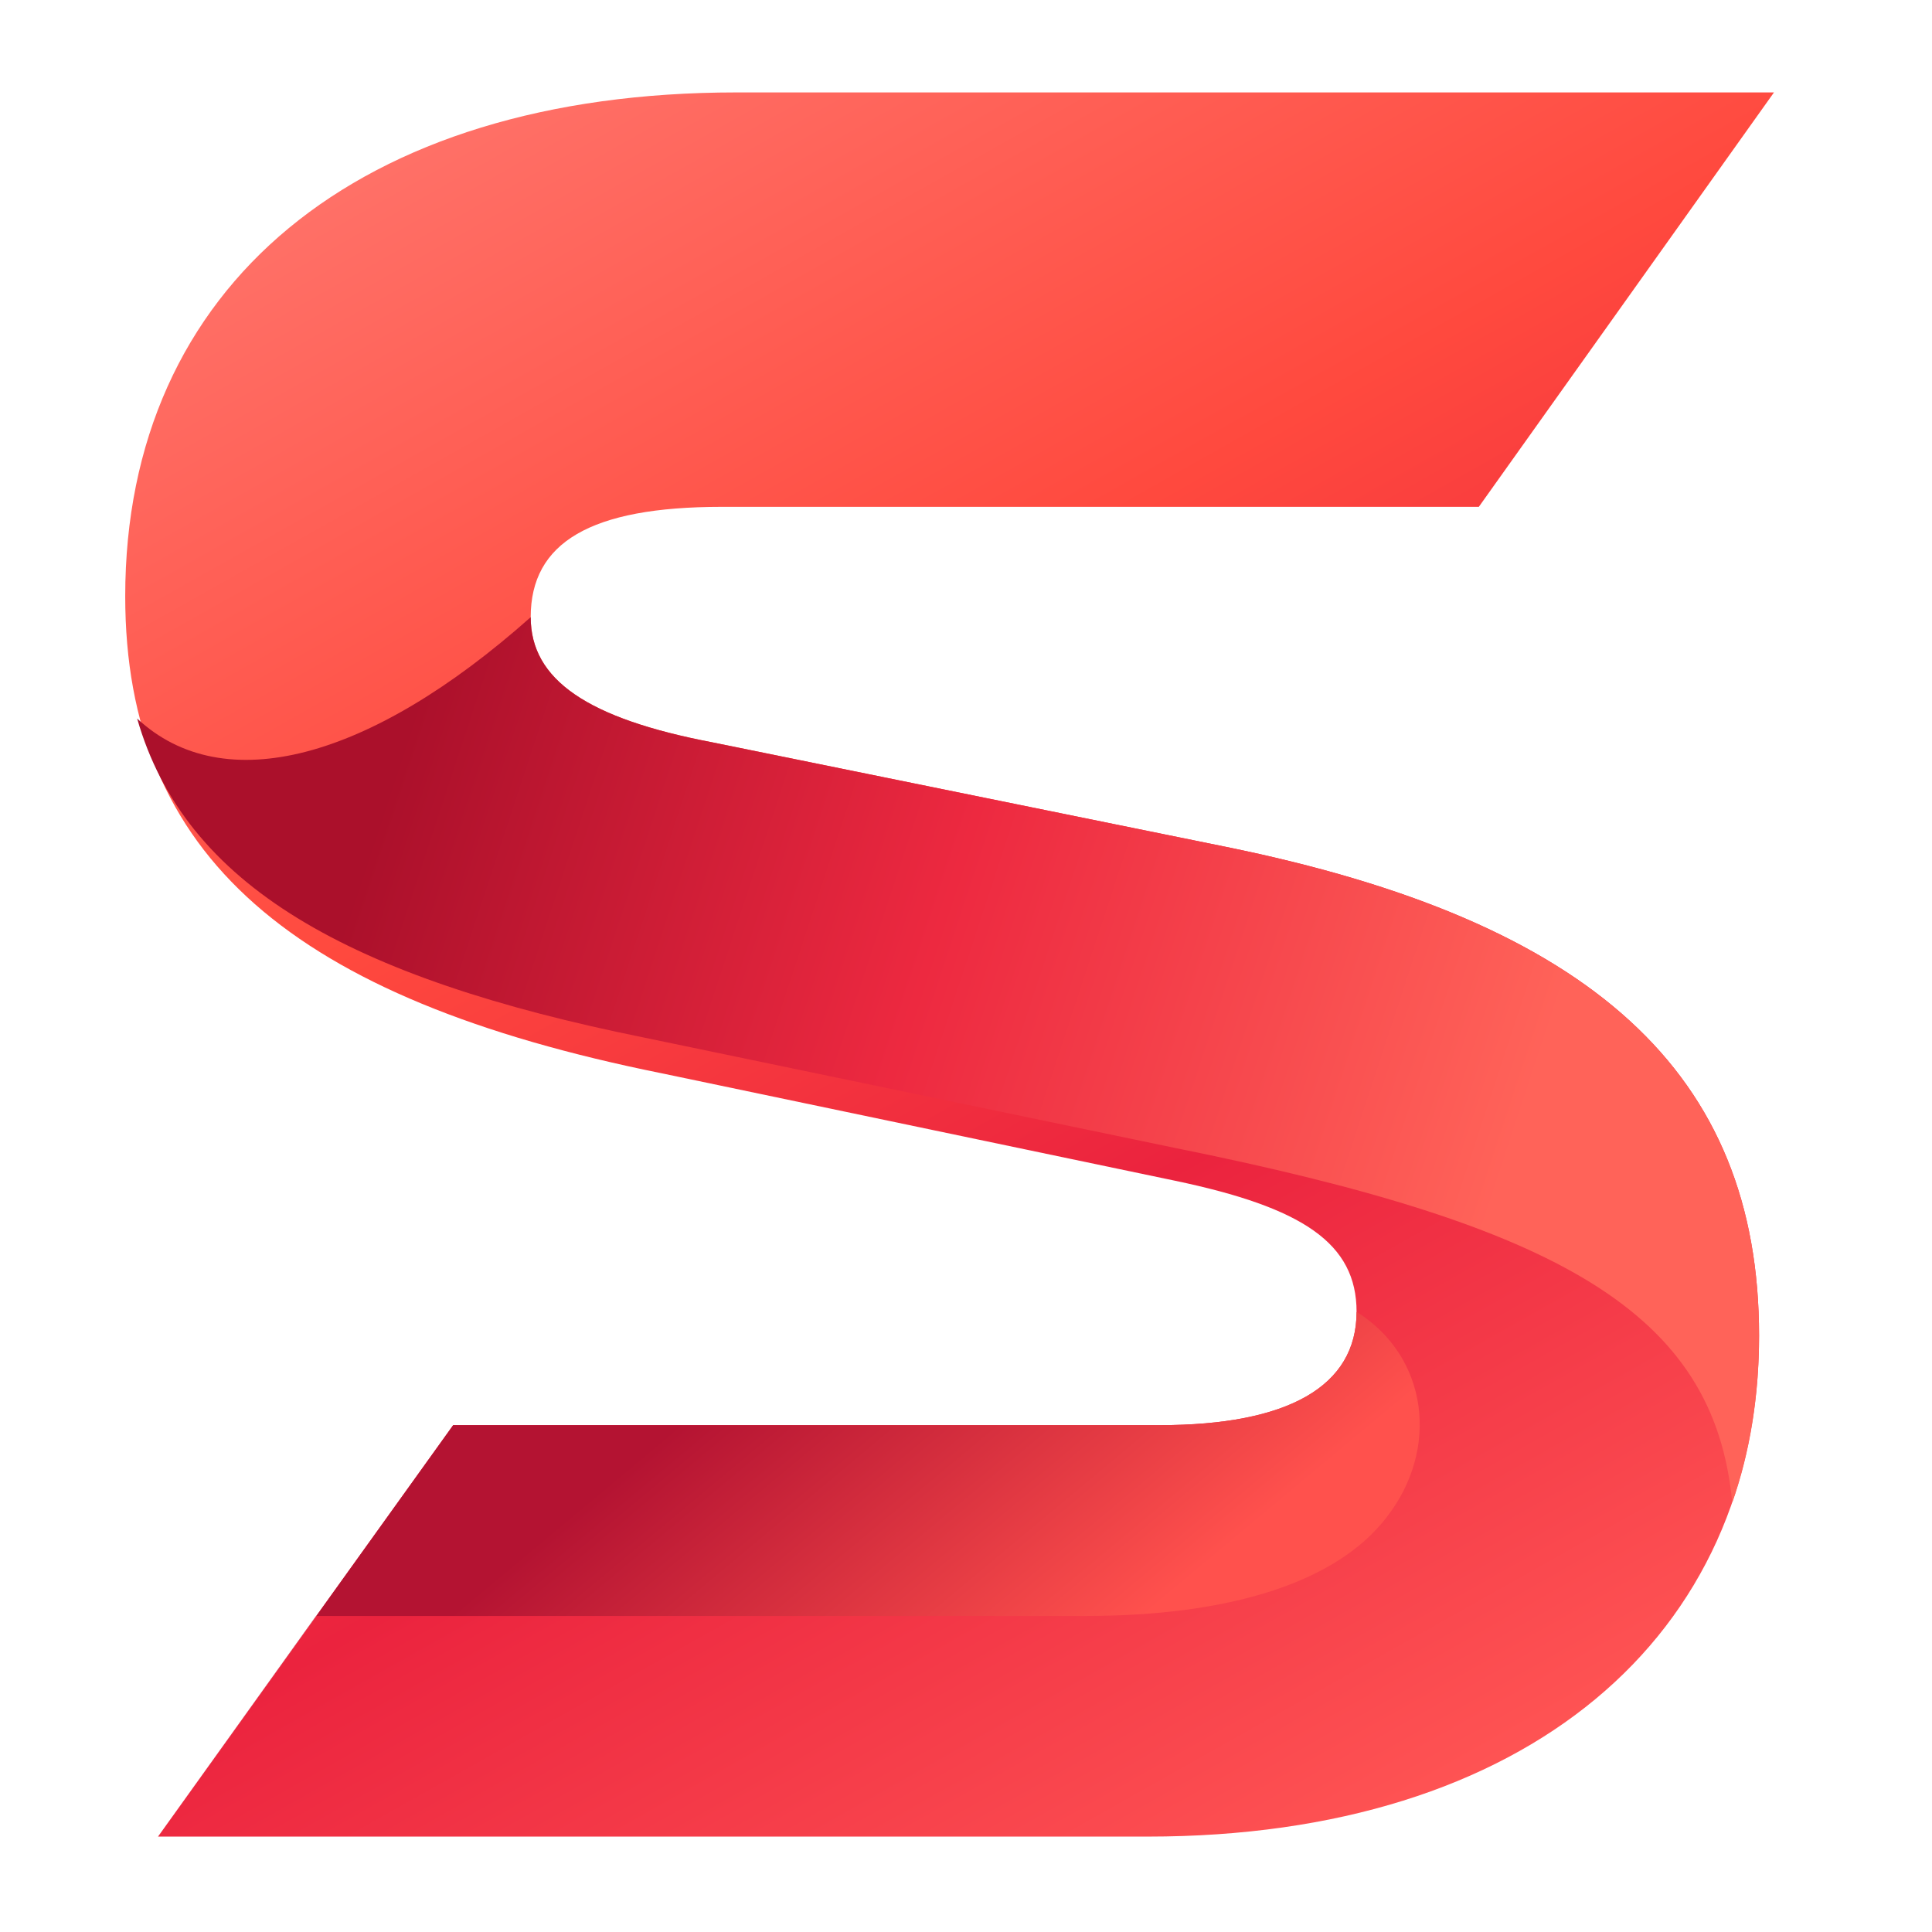
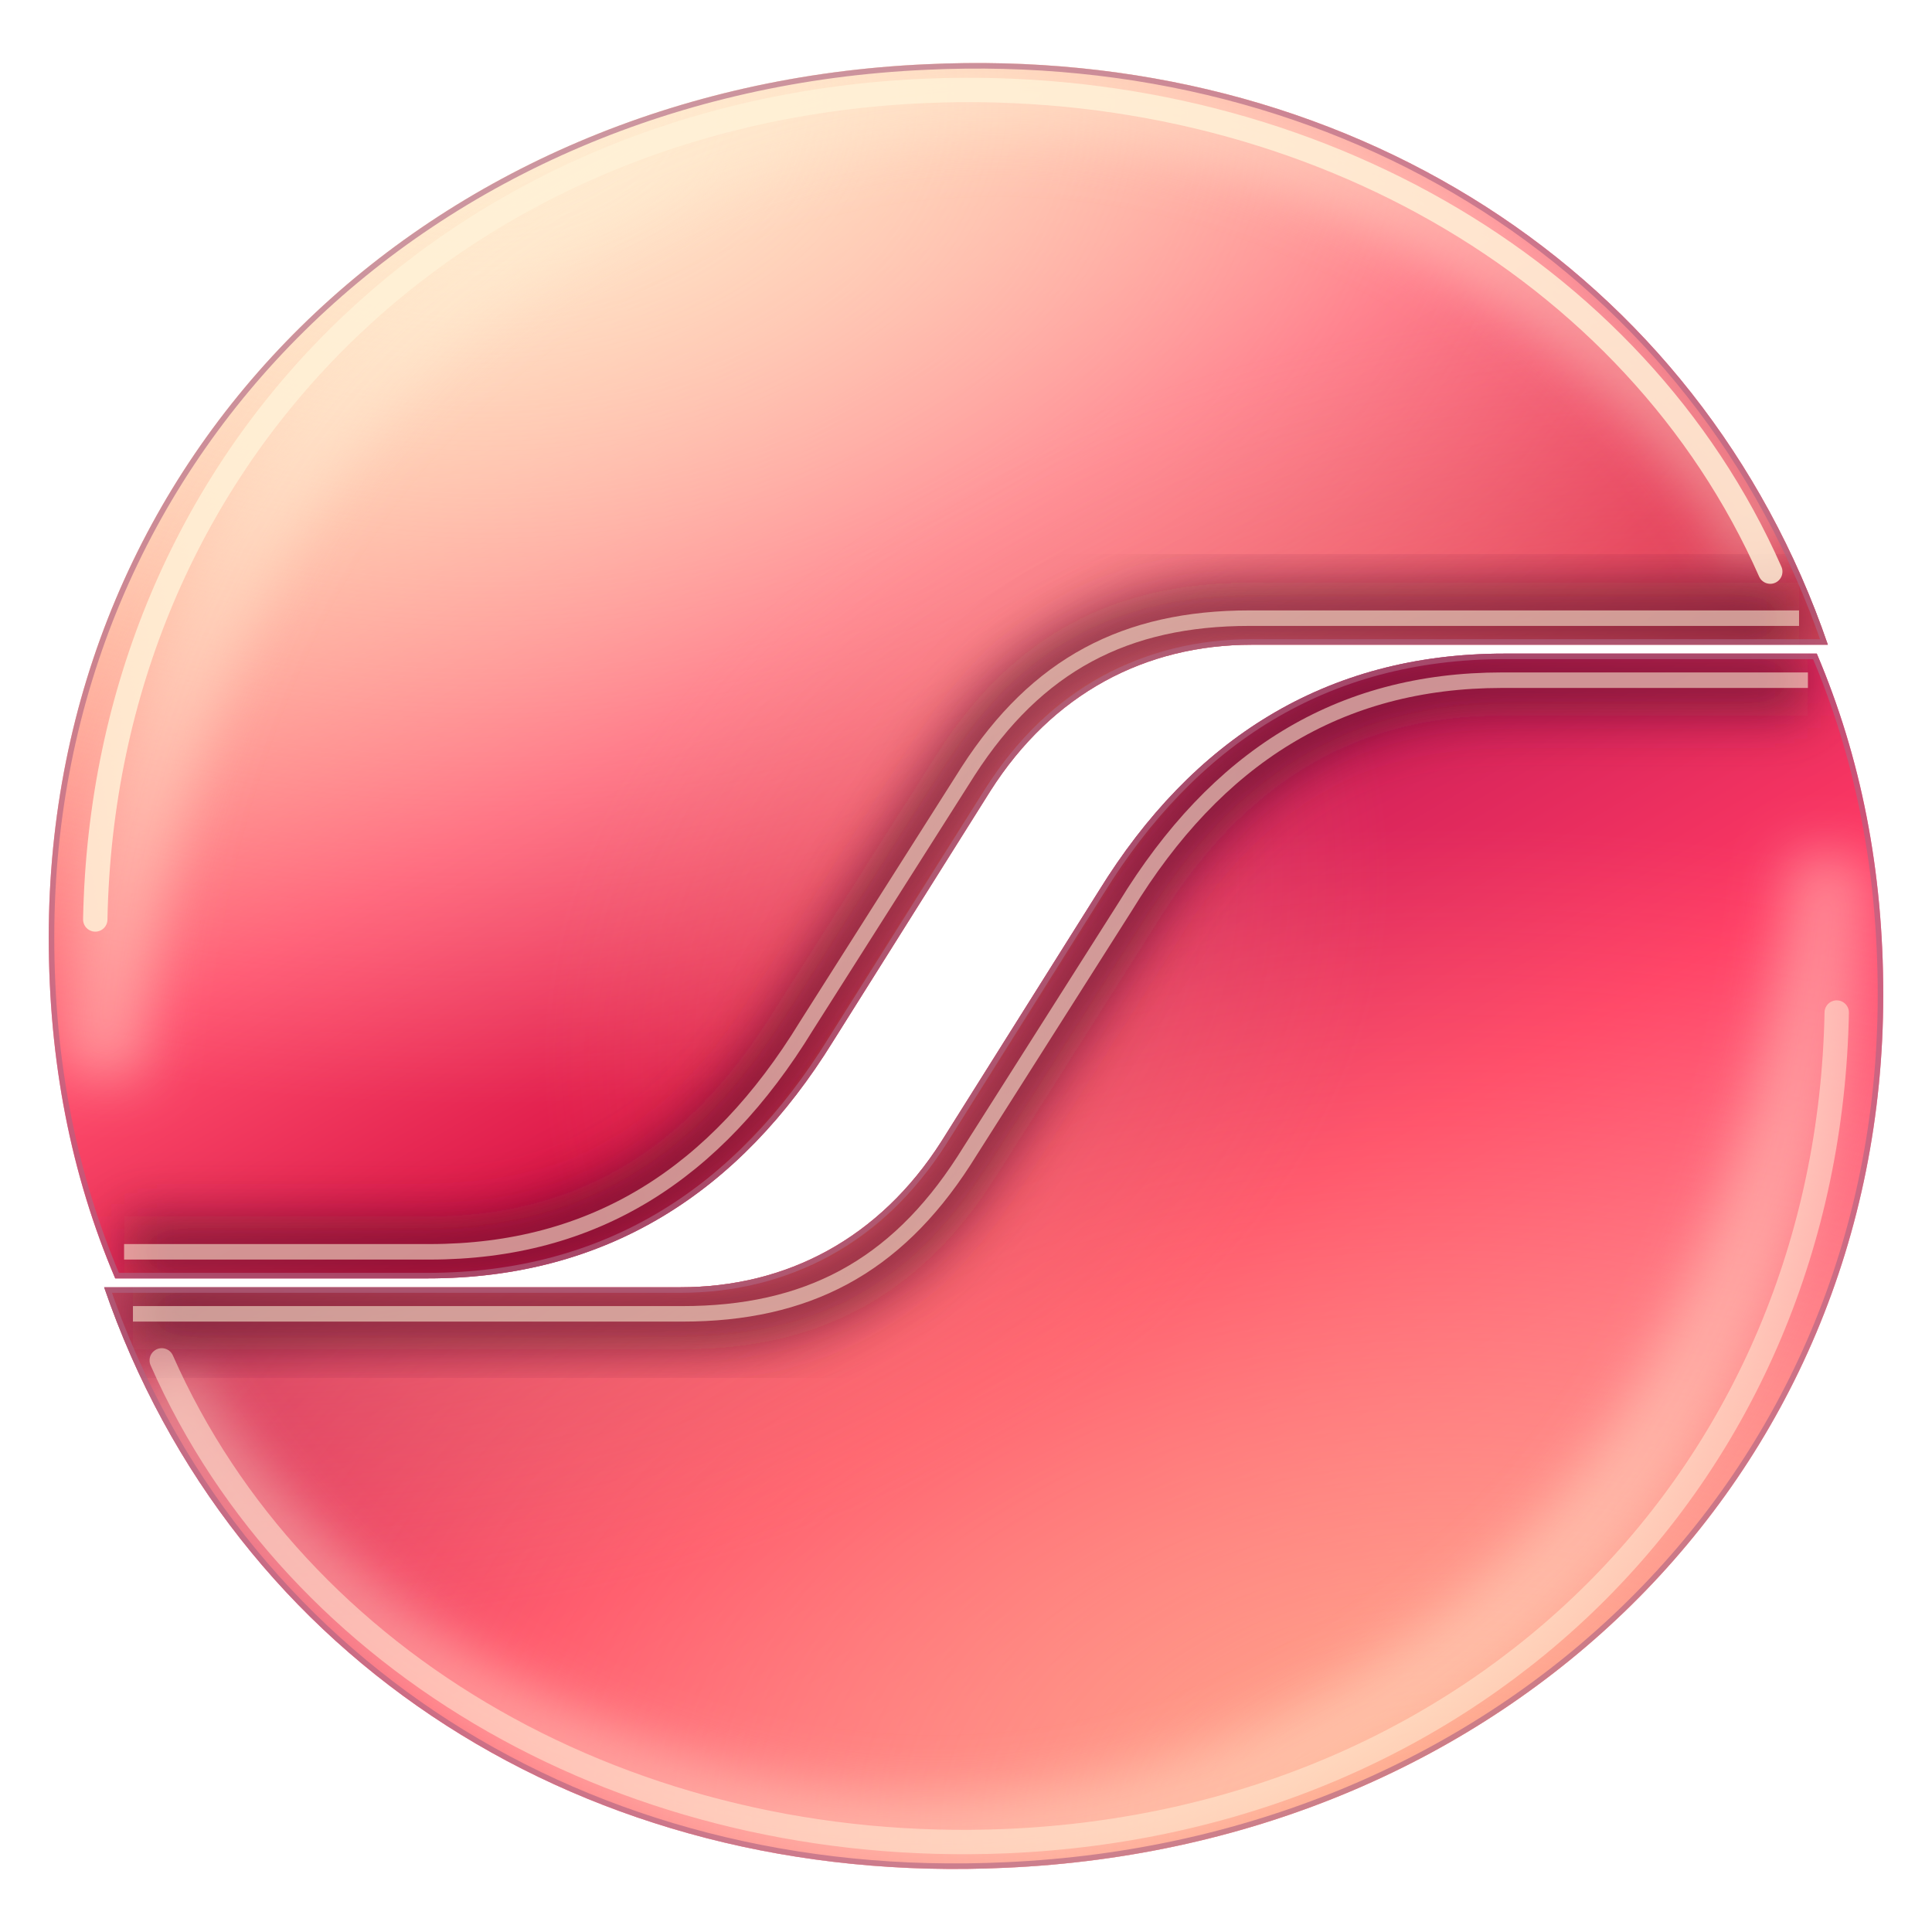
- <svg xmlns="http://www.w3.org/2000/svg" viewBox="188 188 648 648">
+ <svg xmlns="http://www.w3.org/2000/svg" width="1024" height="1024" viewBox="76 76 872 872">
  <defs>
-     <linearGradient id="body" gradientUnits="userSpaceOnUse" x1="310" y1="210" x2="649" y2="812">
-       <stop stop-color="#ff766d" />
-       <stop offset=".37" stop-color="#ff493e" />
-       <stop offset=".66" stop-color="#eb233e" />
-       <stop offset="1" stop-color="#ff5554" />
+     <linearGradient id="upper-color" gradientUnits="userSpaceOnUse" x1="250" y1="116" x2="565" y2="651">
+       <stop offset="0.000" stop-color="#fff0c7" />
+       <stop offset="0.250" stop-color="#ff9b89" />
+       <stop offset="0.500" stop-color="#ff4e6c" />
+       <stop offset="0.750" stop-color="#dc1748" />
+       <stop offset="1.000" stop-color="#95113d" />
    </linearGradient>
-     <linearGradient id="fold" gradientUnits="userSpaceOnUse" x1="321" y1="444" x2="697" y2="568">
-       <stop stop-color="#ab102b" />
-       <stop offset=".48" stop-color="#ed2940" />
-       <stop offset="1" stop-color="#ff6359" />
+     <radialGradient id="upper-light" cx=".25" cy=".03" r=".83">
+       <stop stop-color="#fff2d7" stop-opacity=".85" />
+       <stop offset="1" stop-color="#fff2d7" stop-opacity="0" />
+     </radialGradient>
+     <radialGradient id="upper-bounce" cx=".90" cy=".82" r=".62">
+       <stop stop-color="#ffab84" stop-opacity=".75" />
+       <stop offset="1" stop-color="#ffab84" stop-opacity="0" />
+     </radialGradient>
+     <clipPath id="upper-glass">
+       <path d="M494 105C683 96 843 198 901 367H641C593 367 551 389 523 433L452 546C410 614 350 653 269 653H128C108 606 98 555 98 499 98 280 269 115 494 105Z" />
+     </clipPath>
+     <filter id="upper-soft">
+       <feGaussianBlur stdDeviation="12" />
+     </filter>
+     <linearGradient id="lower-color" gradientUnits="userSpaceOnUse" x1="250" y1="116" x2="565" y2="651">
+       <stop offset="0.000" stop-color="#ffabb0" />
+       <stop offset="0.250" stop-color="#ff6388" />
+       <stop offset="0.500" stop-color="#ff3964" />
+       <stop offset="0.750" stop-color="#d32259" />
+       <stop offset="1.000" stop-color="#750a38" />
    </linearGradient>
-     <linearGradient id="return" gradientUnits="userSpaceOnUse" x1="390" y1="687" x2="486" y2="802">
-       <stop stop-color="#b41332" />
-       <stop offset="1" stop-color="#ff514d" />
-     </linearGradient>
+     <radialGradient id="lower-light" cx=".25" cy=".03" r=".83">
+       <stop stop-color="#ffab84" stop-opacity=".85" />
+       <stop offset="1" stop-color="#ffab84" stop-opacity="0" />
+     </radialGradient>
+     <radialGradient id="lower-bounce" cx=".90" cy=".82" r=".62">
+       <stop stop-color="#ffab84" stop-opacity=".75" />
+       <stop offset="1" stop-color="#ffab84" stop-opacity="0" />
+     </radialGradient>
+     <clipPath id="lower-glass">
+       <path d="M494 105C683 96 843 198 901 367H641C593 367 551 389 523 433L452 546C410 614 350 653 269 653H128C108 606 98 555 98 499 98 280 269 115 494 105Z" />
+     </clipPath>
+     <filter id="lower-soft">
+       <feGaussianBlur stdDeviation="12" />
+     </filter>
  </defs>
-   <path fill="url(#body)" d="M783 219 684 358H430c-44 0-64 12-64 37 0 21 19 34 61 42l172 35c123 25 179 76 179 164 0 101-78 168-205 168H241l99-138h237c43 0 66-13 66-38 0-23-18-35-61-44l-172-36c-124-25-180-73-180-160 0-104 78-169 205-169Z" />
-   <path fill="url(#fold)" d="M366 395c0 21 19 34 61 42l172 35c123 25 179 76 179 164 0 20-3 39-9 56-6-64-58-93-187-119l-178-37c-99-20-154-51-170-107 29 27 78 14 132-34Z" />
-   <path fill="url(#return)" d="M241 804 340 666h237c43 0 66-13 66-38 24 15 28 46 10 69-17 22-53 33-101 33H294Z" />
+   <g transform="rotate(180 512 512)" clip-path="url(#lower-glass)">
+     <path d="M494 105C683 96 843 198 901 367H641C593 367 551 389 523 433L452 546C410 614 350 653 269 653H128C108 606 98 555 98 499 98 280 269 115 494 105Z" fill="url(#lower-color)" />
+     <path d="M494 105C683 96 843 198 901 367H641C593 367 551 389 523 433L452 546C410 614 350 653 269 653H128C108 606 98 555 98 499 98 280 269 115 494 105Z" fill="url(#lower-light)" />
+     <path d="M494 105C683 96 843 198 901 367H641C593 367 551 389 523 433L452 546C410 614 350 653 269 653H128C108 606 98 555 98 499 98 280 269 115 494 105Z" fill="url(#lower-bounce)" />
+     <path d="M122 563C129 457 163 327 251 237 391 97 598 76 773 205 822 242 855 283 879 326" fill="none" stroke="#fff2d7" stroke-width="38" opacity=".38" filter="url(#lower-soft)" />
+     <path d="M132 641H270C344 641 399 606 440 539L513 424C544 376 584 355 640 355H888" fill="none" stroke="#530b28" stroke-width="32" opacity=".62" filter="url(#lower-soft)" />
+     <path d="M119 491C123 283 280 126 494 117 663 110 814 196 875 334" fill="none" stroke="#fff2d7" stroke-width="11" stroke-linecap="round" opacity=".51" />
+     <path d="M132 641H270C344 641 399 606 440 539L513 424C544 376 584 355 640 355H888" fill="none" stroke="#fff2d7" stroke-width="7" opacity=".56" />
+     <path d="M494 105C683 96 843 198 901 367H641C593 367 551 389 523 433L452 546C410 614 350 653 269 653H128C108 606 98 555 98 499 98 280 269 115 494 105Z" fill="none" stroke="#af6584" stroke-width="5" stroke-opacity=".63" />
+   </g>
+   <g clip-path="url(#upper-glass)">
+     <path d="M494 105C683 96 843 198 901 367H641C593 367 551 389 523 433L452 546C410 614 350 653 269 653H128C108 606 98 555 98 499 98 280 269 115 494 105Z" fill="url(#upper-color)" />
+     <path d="M494 105C683 96 843 198 901 367H641C593 367 551 389 523 433L452 546C410 614 350 653 269 653H128C108 606 98 555 98 499 98 280 269 115 494 105Z" fill="url(#upper-light)" />
+     <path d="M494 105C683 96 843 198 901 367H641C593 367 551 389 523 433L452 546C410 614 350 653 269 653H128C108 606 98 555 98 499 98 280 269 115 494 105Z" fill="url(#upper-bounce)" />
+     <path d="M122 563C129 457 163 327 251 237 391 97 598 76 773 205 822 242 855 283 879 326" fill="none" stroke="#fff2d7" stroke-width="38" opacity=".38" filter="url(#upper-soft)" />
+     <path d="M132 641H270C344 641 399 606 440 539L513 424C544 376 584 355 640 355H888" fill="none" stroke="#530b28" stroke-width="32" opacity=".62" filter="url(#upper-soft)" />
+     <path d="M119 491C123 283 280 126 494 117 663 110 814 196 875 334" fill="none" stroke="#fff2d7" stroke-width="11" stroke-linecap="round" opacity=".83" />
+     <path d="M132 641H270C344 641 399 606 440 539L513 424C544 376 584 355 640 355H888" fill="none" stroke="#fff2d7" stroke-width="7" opacity=".56" />
+     <path d="M494 105C683 96 843 198 901 367H641C593 367 551 389 523 433L452 546C410 614 350 653 269 653H128C108 606 98 555 98 499 98 280 269 115 494 105Z" fill="none" stroke="#af6584" stroke-width="5" stroke-opacity=".63" />
+   </g>
</svg>
